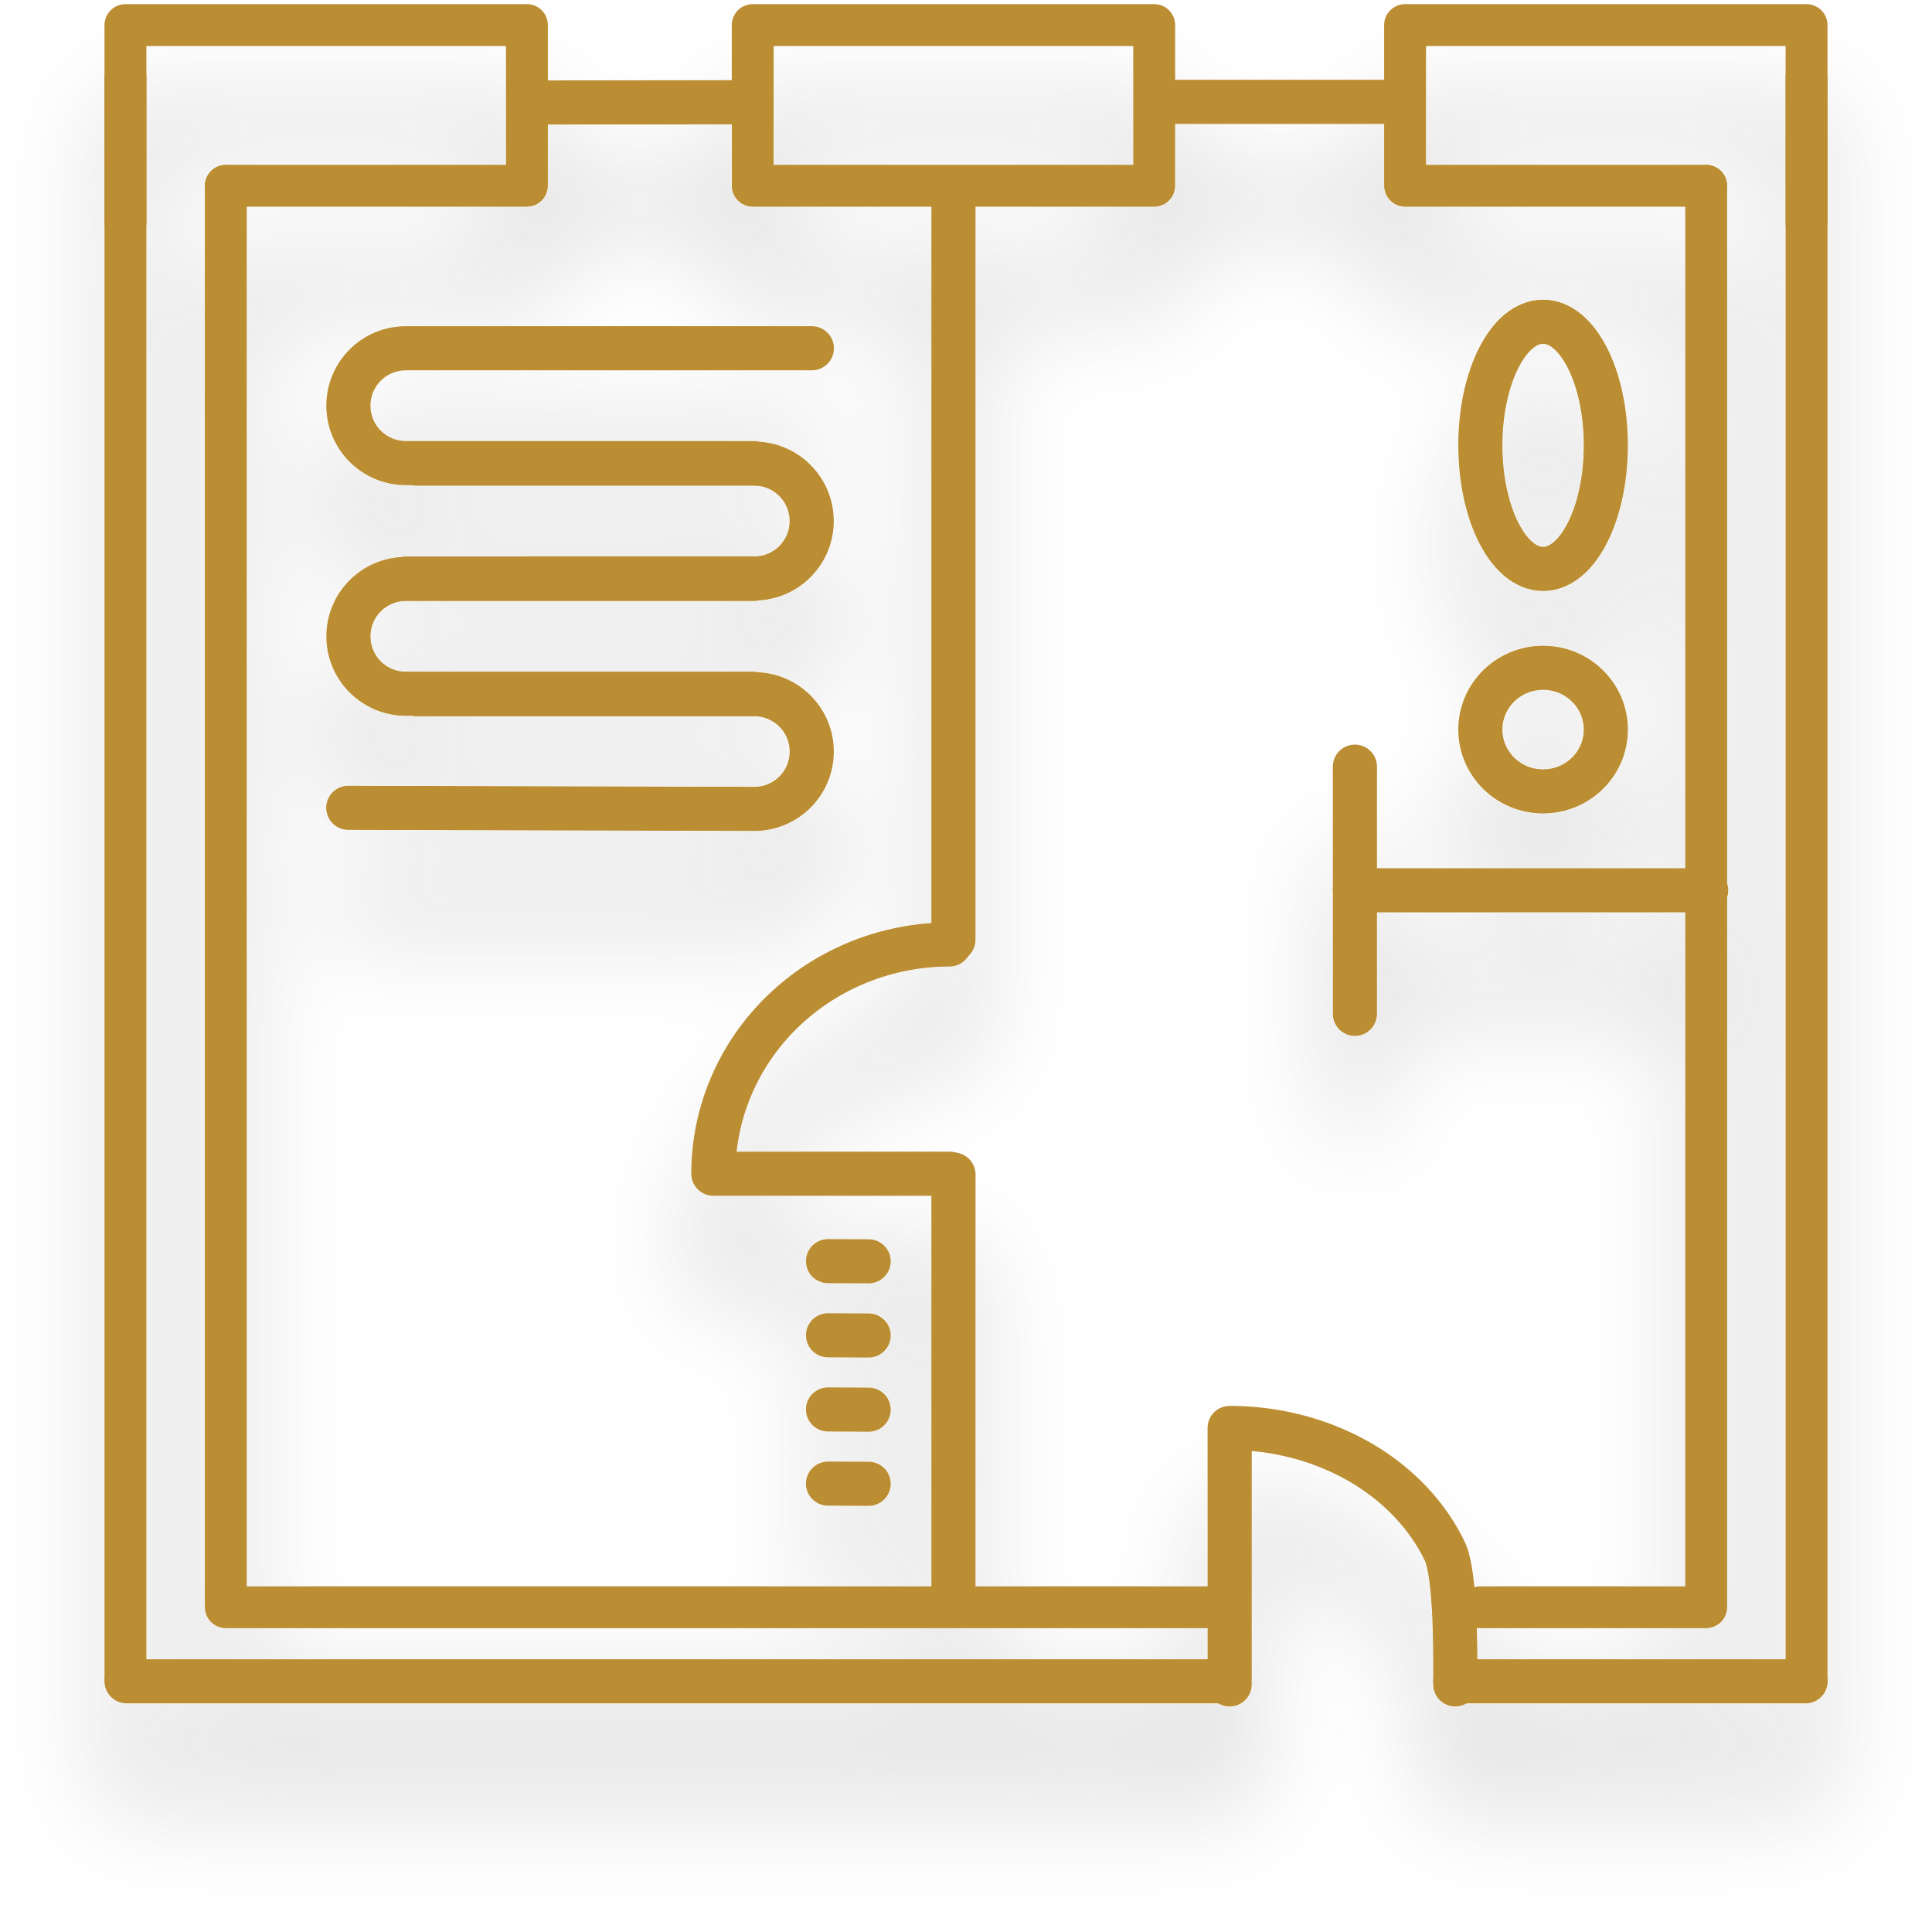
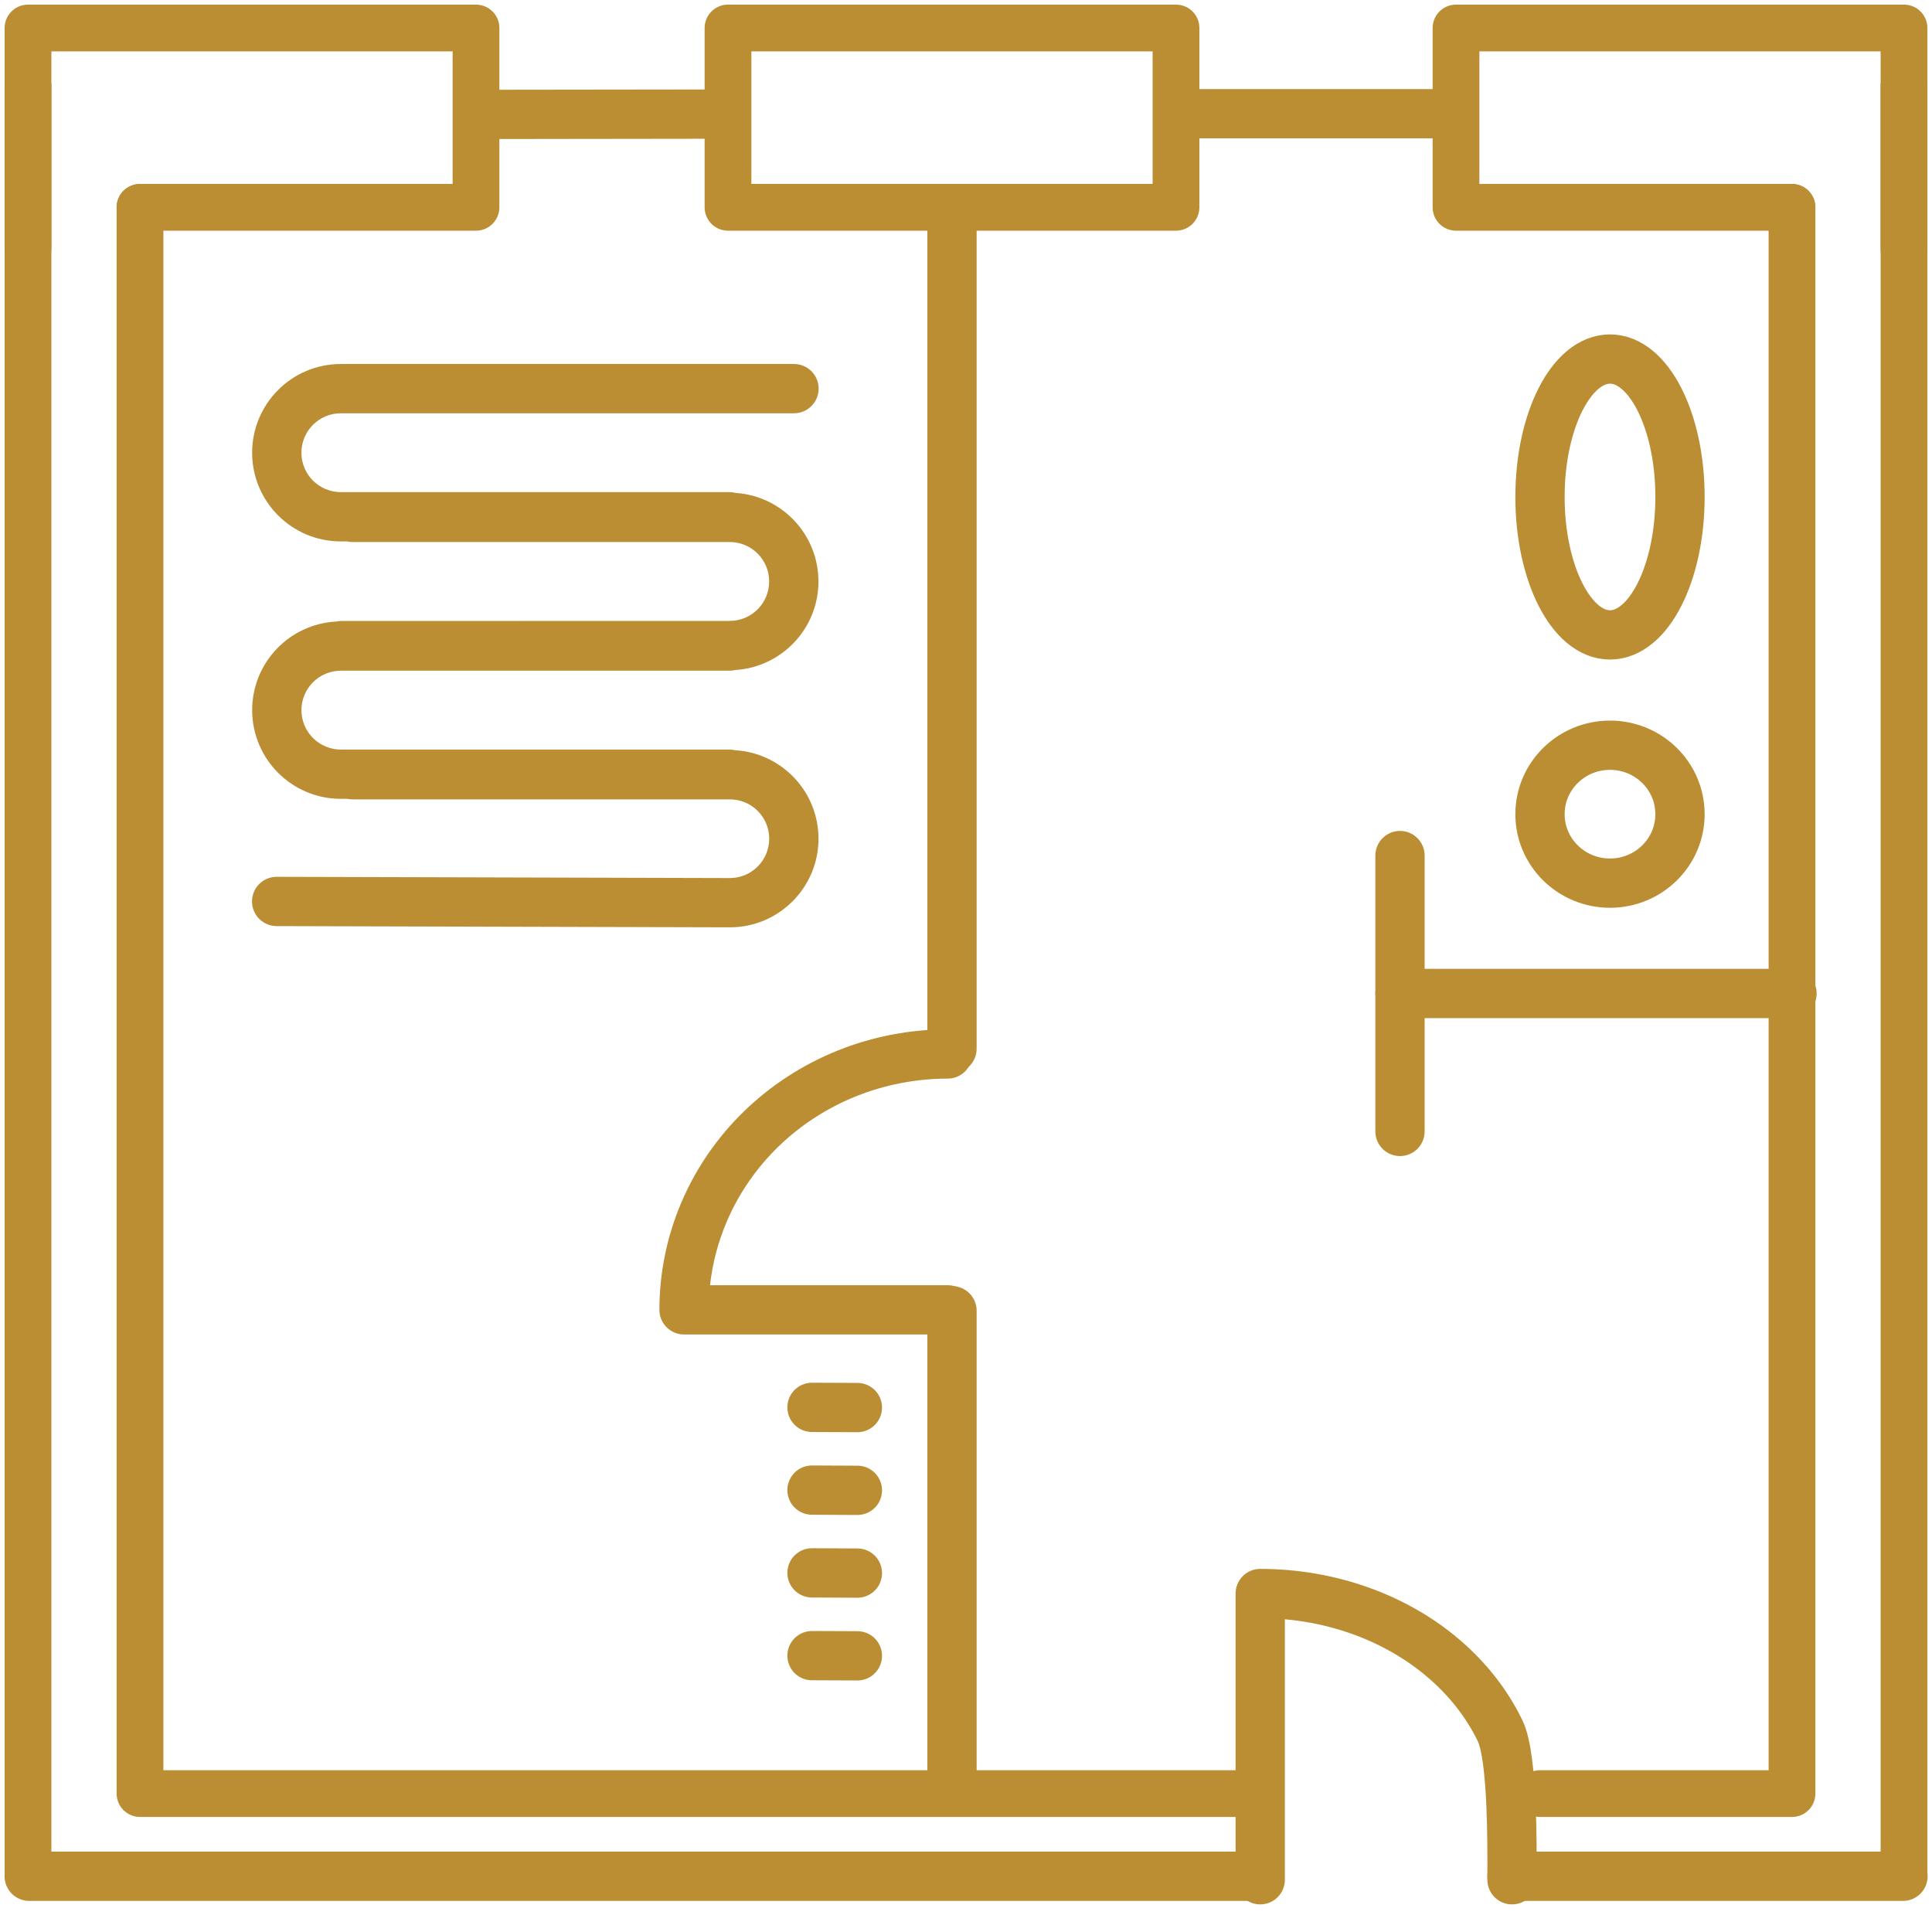
- <svg xmlns="http://www.w3.org/2000/svg" width="77" height="77" viewBox="0 0 77 77" fill="none">
-   <g filter="url(#filter0_d_150_10717)">
-     <path d="M9.835 7.407C9.835 6.946 9.461 6.572 9 6.572C8.539 6.572 8.165 6.946 8.165 7.407H9.835ZM68.835 7.407C68.835 6.946 68.461 6.572 68 6.572C67.539 6.572 67.165 6.946 67.165 7.407H68.835ZM68 64.057V64.891C68.461 64.891 68.835 64.518 68.835 64.057H68ZM9 64.057H8.165C8.165 64.518 8.539 64.891 9 64.891V64.057ZM48.5 64.891C48.961 64.891 49.335 64.518 49.335 64.057C49.335 63.596 48.961 63.222 48.5 63.222V64.891ZM59 63.222C58.539 63.222 58.165 63.596 58.165 64.057C58.165 64.518 58.539 64.891 59 64.891V63.222ZM67.165 7.407V64.057H68.835V7.407H67.165ZM9.835 64.057V7.407H8.165V64.057H9.835ZM48.5 63.222H9V64.891H48.5V63.222ZM68 63.222H59V64.891H68V63.222Z" fill="#BB8E34" />
-     <path d="M30 1H46V7.404H30V1Z" stroke="#BB8E34" stroke-width="1.67" stroke-linejoin="round" />
-     <path d="M5 1V0.165C4.539 0.165 4.165 0.539 4.165 1L5 1ZM21 1H21.835C21.835 0.539 21.461 0.165 21 0.165V1ZM21 7.404V8.239C21.461 8.239 21.835 7.865 21.835 7.404H21ZM4.165 8.882C4.165 9.343 4.539 9.717 5 9.717C5.461 9.717 5.835 9.343 5.835 8.882H4.165ZM9 6.569C8.539 6.569 8.165 6.943 8.165 7.404C8.165 7.865 8.539 8.239 9 8.239V6.569ZM5 1.835H21V0.165H5V1.835ZM20.165 1V7.404H21.835V1H20.165ZM5.835 8.882V1H4.165V8.882H5.835ZM21 6.569H9V8.239H21V6.569Z" fill="#BB8E34" />
-     <path d="M72 1V0.165C72.461 0.165 72.835 0.539 72.835 1L72 1ZM56 1H55.165C55.165 0.539 55.539 0.165 56 0.165V1ZM56 7.404V8.239C55.539 8.239 55.165 7.865 55.165 7.404H56ZM72.835 8.882C72.835 9.343 72.461 9.717 72 9.717C71.539 9.717 71.165 9.343 71.165 8.882H72.835ZM68 6.569C68.461 6.569 68.835 6.943 68.835 7.404C68.835 7.865 68.461 8.239 68 8.239V6.569ZM72 1.835H56V0.165H72V1.835ZM56.835 1V7.404H55.165V1H56.835ZM71.165 8.882V1H72.835V8.882H71.165ZM56 6.569H68V8.239H56V6.569Z" fill="#BB8E34" />
-     <path fill-rule="evenodd" clip-rule="evenodd" d="M33.237 13.88C33.237 14.366 32.843 14.76 32.357 14.76L16.173 14.76C15.395 14.76 14.765 15.39 14.765 16.168C14.765 16.946 15.395 17.576 16.173 17.576H30.05C30.128 17.576 30.204 17.586 30.276 17.605C31.926 17.715 33.23 19.089 33.23 20.767C33.23 22.449 31.918 23.826 30.261 23.929C30.194 23.945 30.124 23.954 30.052 23.954H16.174C15.397 23.954 14.766 24.584 14.766 25.362C14.766 26.14 15.397 26.77 16.174 26.77H30.052C30.123 26.77 30.193 26.779 30.26 26.795C31.918 26.894 33.232 28.271 33.232 29.954C33.232 31.705 31.809 33.123 30.058 33.119L13.878 33.075C13.392 33.073 12.999 32.678 13 32.192C13.001 31.706 13.396 31.313 13.882 31.315L30.063 31.359C30.84 31.361 31.472 30.731 31.472 29.954C31.472 29.178 30.843 28.549 30.067 28.549H16.59C16.527 28.549 16.466 28.542 16.407 28.53H16.174C14.425 28.53 13.006 27.111 13.006 25.362C13.006 23.668 14.336 22.284 16.009 22.198C16.069 22.185 16.132 22.178 16.196 22.178L30.062 22.175C30.84 22.175 31.47 21.544 31.47 20.767C31.47 19.989 30.84 19.358 30.062 19.358H16.588C16.52 19.358 16.455 19.351 16.392 19.336H16.173C14.423 19.336 13.005 17.918 13.005 16.168C13.005 14.418 14.423 13 16.173 13H32.357C32.843 13 33.237 13.394 33.237 13.88Z" fill="#BB8E34" />
-     <path d="M5 2.974V67.013M72 2.974V67.013" stroke="#BB8E34" stroke-width="1.67" stroke-linejoin="round" />
-     <path d="M21.879 4.085L29.5 4.075" stroke="#BB8E34" stroke-width="1.76" stroke-linecap="round" />
-     <path d="M33 50.263L34.621 50.27" stroke="#BB8E34" stroke-width="1.76" stroke-linecap="round" />
-     <path d="M33 53.218L34.621 53.226" stroke="#BB8E34" stroke-width="1.76" stroke-linecap="round" />
-     <path d="M33 56.174L34.621 56.182" stroke="#BB8E34" stroke-width="1.76" stroke-linecap="round" />
-     <path d="M33 59.13L34.621 59.137" stroke="#BB8E34" stroke-width="1.76" stroke-linecap="round" />
-     <path d="M38 7.896L38 37.453" stroke="#BB8E34" stroke-width="1.76" stroke-linecap="round" />
-     <path d="M38 46.812V63.684" stroke="#BB8E34" stroke-width="1.76" stroke-linecap="round" />
-     <path fill-rule="evenodd" clip-rule="evenodd" d="M27.808 47.402C27.642 47.237 27.55 47.013 27.55 46.78C27.55 45.46 27.818 44.155 28.337 42.938C28.857 41.72 29.617 40.616 30.575 39.687C31.532 38.758 32.667 38.023 33.914 37.521C35.161 37.02 36.497 36.762 37.845 36.762C38.331 36.762 38.725 37.156 38.725 37.642C38.725 38.128 38.331 38.522 37.845 38.522C36.721 38.522 35.608 38.737 34.57 39.154C33.533 39.571 32.592 40.182 31.8 40.95C31.009 41.718 30.383 42.628 29.956 43.628C29.645 44.356 29.445 45.121 29.358 45.9L37.845 45.9C38.331 45.9 38.725 46.294 38.725 46.78C38.725 47.266 38.331 47.66 37.845 47.66L28.43 47.66C28.196 47.66 27.973 47.567 27.808 47.402Z" fill="#BB8E34" />
-     <path fill-rule="evenodd" clip-rule="evenodd" d="M48.128 56.913C48.128 56.426 48.522 56.032 49.008 56.032C50.324 56.032 51.629 56.254 52.851 56.687C54.073 57.121 55.191 57.758 56.138 58.569C57.086 59.381 57.846 60.352 58.368 61.431C58.551 61.808 58.649 62.318 58.711 62.789C58.778 63.287 58.818 63.853 58.842 64.405C58.884 65.359 58.882 66.321 58.88 66.894C58.88 66.984 58.88 67.064 58.88 67.134C58.88 67.62 58.486 68.014 58 68.014C57.514 68.014 57.12 67.62 57.12 67.134C57.12 67.06 57.12 66.976 57.12 66.884C57.122 66.307 57.124 65.391 57.084 64.483C57.06 63.956 57.023 63.447 56.967 63.021C56.906 62.566 56.834 62.301 56.784 62.197C56.374 61.349 55.768 60.57 54.993 59.907C54.219 59.243 53.292 58.711 52.263 58.346C51.505 58.077 50.704 57.904 49.888 57.831L49.888 67.134C49.888 67.62 49.494 68.014 49.008 68.014C48.522 68.014 48.128 67.62 48.128 67.134L48.128 56.913Z" fill="#BB8E34" />
-     <path d="M54 35.482L68 35.482" stroke="#BB8E34" stroke-width="1.76" stroke-linecap="round" />
-     <path d="M5.043 67.009L48.799 67.009M71.964 67.009L58 67.009" stroke="#BB8E34" stroke-width="1.76" stroke-linecap="round" />
-     <path d="M54 30.556L54 40.408" stroke="#BB8E34" stroke-width="1.76" stroke-linecap="round" />
-     <line x1="46.88" y1="4.061" x2="55.12" y2="4.061" stroke="#BB8E34" stroke-width="1.76" stroke-linecap="round" />
-     <ellipse cx="61.5" cy="17.749" rx="2.5" ry="4.926" stroke="#BB8E34" stroke-width="1.76" />
-     <ellipse cx="61.5" cy="29.078" rx="2.5" ry="2.463" stroke="#BB8E34" stroke-width="1.76" />
-   </g>
-   <defs>
-     <filter id="filter0_d_150_10717" x="0.163" y="0.165" width="76.681" height="75.849" filterUnits="userSpaceOnUse" color-interpolation-filters="sRGB">
-       <feFlood flood-opacity="0" result="BackgroundImageFix" />
-       <feColorMatrix in="SourceAlpha" type="matrix" values="0 0 0 0 0 0 0 0 0 0 0 0 0 0 0 0 0 0 127 0" result="hardAlpha" />
-       <feOffset dy="4" />
-       <feGaussianBlur stdDeviation="2" />
-       <feComposite in2="hardAlpha" operator="out" />
-       <feColorMatrix type="matrix" values="0 0 0 0 0.4 0 0 0 0 0.4 0 0 0 0 0.4 0 0 0 0.25 0" />
-       <feBlend mode="normal" in2="BackgroundImageFix" result="effect1_dropShadow_150_10717" />
-       <feBlend mode="normal" in="SourceGraphic" in2="effect1_dropShadow_150_10717" result="shape" />
-     </filter>
-   </defs>
+ <svg xmlns="http://www.w3.org/2000/svg" width="69" height="69" viewBox="0 0 69 69" fill="none">
+   <path d="M5.835 7.407C5.835 6.946 5.461 6.572 5 6.572C4.539 6.572 4.165 6.946 4.165 7.407H5.835ZM64.835 7.407C64.835 6.946 64.461 6.572 64 6.572C63.539 6.572 63.165 6.946 63.165 7.407H64.835ZM64 64.057V64.891C64.461 64.891 64.835 64.518 64.835 64.057H64ZM5 64.057H4.165C4.165 64.518 4.539 64.891 5 64.891V64.057ZM44.5 64.891C44.961 64.891 45.335 64.518 45.335 64.057C45.335 63.596 44.961 63.222 44.5 63.222V64.891ZM55 63.222C54.539 63.222 54.165 63.596 54.165 64.057C54.165 64.518 54.539 64.891 55 64.891V63.222ZM63.165 7.407V64.057H64.835V7.407H63.165ZM5.835 64.057V7.407H4.165V64.057H5.835ZM44.5 63.222H5V64.891H44.5V63.222ZM64 63.222H55V64.891H64V63.222Z" fill="#BB8E34" />
+   <path d="M26 1H42V7.404H26V1Z" stroke="#BB8E34" stroke-width="1.67" stroke-linejoin="round" />
+   <path d="M1 1V0.165C0.539 0.165 0.165 0.539 0.165 1L1 1ZM17 1H17.835C17.835 0.539 17.461 0.165 17 0.165V1ZM17 7.404V8.239C17.461 8.239 17.835 7.865 17.835 7.404H17ZM0.165 8.882C0.165 9.343 0.539 9.717 1 9.717C1.461 9.717 1.835 9.343 1.835 8.882H0.165ZM5 6.569C4.539 6.569 4.165 6.943 4.165 7.404C4.165 7.865 4.539 8.239 5 8.239V6.569ZM1 1.835H17V0.165H1V1.835ZM16.165 1V7.404H17.835V1H16.165ZM1.835 8.882V1H0.165V8.882H1.835ZM17 6.569H5V8.239H17V6.569Z" fill="#BB8E34" />
+   <path d="M68 1V0.165C68.461 0.165 68.835 0.539 68.835 1L68 1ZM52 1H51.165C51.165 0.539 51.539 0.165 52 0.165V1ZM52 7.404V8.239C51.539 8.239 51.165 7.865 51.165 7.404H52ZM68.835 8.882C68.835 9.343 68.461 9.717 68 9.717C67.539 9.717 67.165 9.343 67.165 8.882H68.835ZM64 6.569C64.461 6.569 64.835 6.943 64.835 7.404C64.835 7.865 64.461 8.239 64 8.239V6.569ZM68 1.835H52V0.165H68V1.835ZM52.835 1V7.404H51.165V1H52.835ZM67.165 8.882V1H68.835V8.882H67.165ZM52 6.569H64V8.239H52V6.569Z" fill="#BB8E34" />
+   <path fill-rule="evenodd" clip-rule="evenodd" d="M29.237 13.88C29.237 14.366 28.843 14.76 28.357 14.76L12.173 14.76C11.395 14.76 10.765 15.39 10.765 16.168C10.765 16.946 11.395 17.576 12.173 17.576L26.05 17.576C26.128 17.576 26.204 17.586 26.276 17.605C27.926 17.715 29.23 19.089 29.23 20.767C29.23 22.449 27.918 23.826 26.261 23.929C26.194 23.945 26.124 23.954 26.052 23.954H12.174C11.397 23.954 10.766 24.584 10.766 25.362C10.766 26.14 11.397 26.77 12.174 26.77H26.052C26.123 26.77 26.193 26.779 26.26 26.795C27.918 26.894 29.232 28.271 29.232 29.954C29.232 31.705 27.809 33.123 26.058 33.119L9.878 33.075C9.392 33.073 8.999 32.678 9 32.192C9.001 31.706 9.396 31.313 9.882 31.315L26.063 31.359C26.84 31.361 27.472 30.731 27.472 29.954C27.472 29.178 26.843 28.549 26.067 28.549H12.59C12.527 28.549 12.466 28.542 12.407 28.53H12.174C10.425 28.53 9.006 27.111 9.006 25.362C9.006 23.668 10.336 22.284 12.009 22.198C12.069 22.185 12.132 22.178 12.196 22.178L26.062 22.175C26.84 22.175 27.47 21.544 27.47 20.767C27.47 19.989 26.84 19.358 26.062 19.358H12.588C12.521 19.358 12.455 19.351 12.392 19.336H12.173C10.423 19.336 9.005 17.918 9.005 16.168C9.005 14.418 10.423 13 12.173 13H28.357C28.843 13 29.237 13.394 29.237 13.88Z" fill="#BB8E34" />
+   <path d="M1 2.974V67.013M68 2.974V67.013" stroke="#BB8E34" stroke-width="1.67" stroke-linejoin="round" />
+   <path d="M17.879 4.085L25.5 4.075" stroke="#BB8E34" stroke-width="1.76" stroke-linecap="round" />
+   <path d="M29 50.263L30.621 50.27" stroke="#BB8E34" stroke-width="1.76" stroke-linecap="round" />
+   <path d="M29 53.218L30.621 53.226" stroke="#BB8E34" stroke-width="1.76" stroke-linecap="round" />
+   <path d="M29 56.174L30.621 56.182" stroke="#BB8E34" stroke-width="1.76" stroke-linecap="round" />
+   <path d="M29 59.13L30.621 59.137" stroke="#BB8E34" stroke-width="1.76" stroke-linecap="round" />
+   <path d="M34 7.896L34 37.453" stroke="#BB8E34" stroke-width="1.76" stroke-linecap="round" />
+   <path d="M34 46.812V63.684" stroke="#BB8E34" stroke-width="1.76" stroke-linecap="round" />
+   <path fill-rule="evenodd" clip-rule="evenodd" d="M23.808 47.402C23.642 47.237 23.55 47.013 23.55 46.78C23.55 45.46 23.818 44.155 24.337 42.938C24.857 41.72 25.617 40.616 26.575 39.687C27.532 38.758 28.667 38.023 29.914 37.521C31.161 37.02 32.497 36.762 33.845 36.762C34.331 36.762 34.725 37.156 34.725 37.642C34.725 38.128 34.331 38.522 33.845 38.522C32.721 38.522 31.608 38.737 30.57 39.154C29.533 39.571 28.592 40.182 27.8 40.95C27.009 41.718 26.383 42.628 25.956 43.628C25.645 44.356 25.445 45.121 25.358 45.9L33.845 45.9C34.331 45.9 34.725 46.294 34.725 46.78C34.725 47.266 34.331 47.66 33.845 47.66L24.43 47.66C24.196 47.66 23.973 47.567 23.808 47.402Z" fill="#BB8E34" />
+   <path fill-rule="evenodd" clip-rule="evenodd" d="M44.128 56.913C44.128 56.426 44.522 56.032 45.008 56.032C46.324 56.032 47.629 56.254 48.851 56.687C50.073 57.121 51.191 57.758 52.138 58.569C53.086 59.381 53.846 60.352 54.368 61.431C54.551 61.808 54.649 62.318 54.711 62.789C54.778 63.287 54.818 63.853 54.842 64.405C54.884 65.359 54.882 66.321 54.88 66.894C54.88 66.984 54.88 67.064 54.88 67.134C54.88 67.62 54.486 68.014 54 68.014C53.514 68.014 53.12 67.62 53.12 67.134C53.12 67.06 53.12 66.976 53.12 66.884C53.122 66.307 53.124 65.391 53.084 64.483C53.06 63.956 53.023 63.447 52.967 63.021C52.906 62.566 52.834 62.301 52.784 62.197C52.374 61.349 51.768 60.57 50.993 59.907C50.219 59.243 49.292 58.711 48.263 58.346C47.505 58.077 46.704 57.904 45.888 57.831L45.888 67.134C45.888 67.62 45.494 68.014 45.008 68.014C44.522 68.014 44.128 67.62 44.128 67.134L44.128 56.913Z" fill="#BB8E34" />
+   <path d="M50 35.482L64 35.482" stroke="#BB8E34" stroke-width="1.76" stroke-linecap="round" />
+   <path d="M1.043 67.009L44.799 67.009M67.964 67.009L54 67.009" stroke="#BB8E34" stroke-width="1.76" stroke-linecap="round" />
+   <path d="M50 30.556L50 40.408" stroke="#BB8E34" stroke-width="1.76" stroke-linecap="round" />
+   <line x1="42.88" y1="4.061" x2="51.12" y2="4.061" stroke="#BB8E34" stroke-width="1.76" stroke-linecap="round" />
+   <ellipse cx="57.5" cy="17.749" rx="2.5" ry="4.926" stroke="#BB8E34" stroke-width="1.76" />
+   <ellipse cx="57.5" cy="29.078" rx="2.5" ry="2.463" stroke="#BB8E34" stroke-width="1.76" />
</svg>
